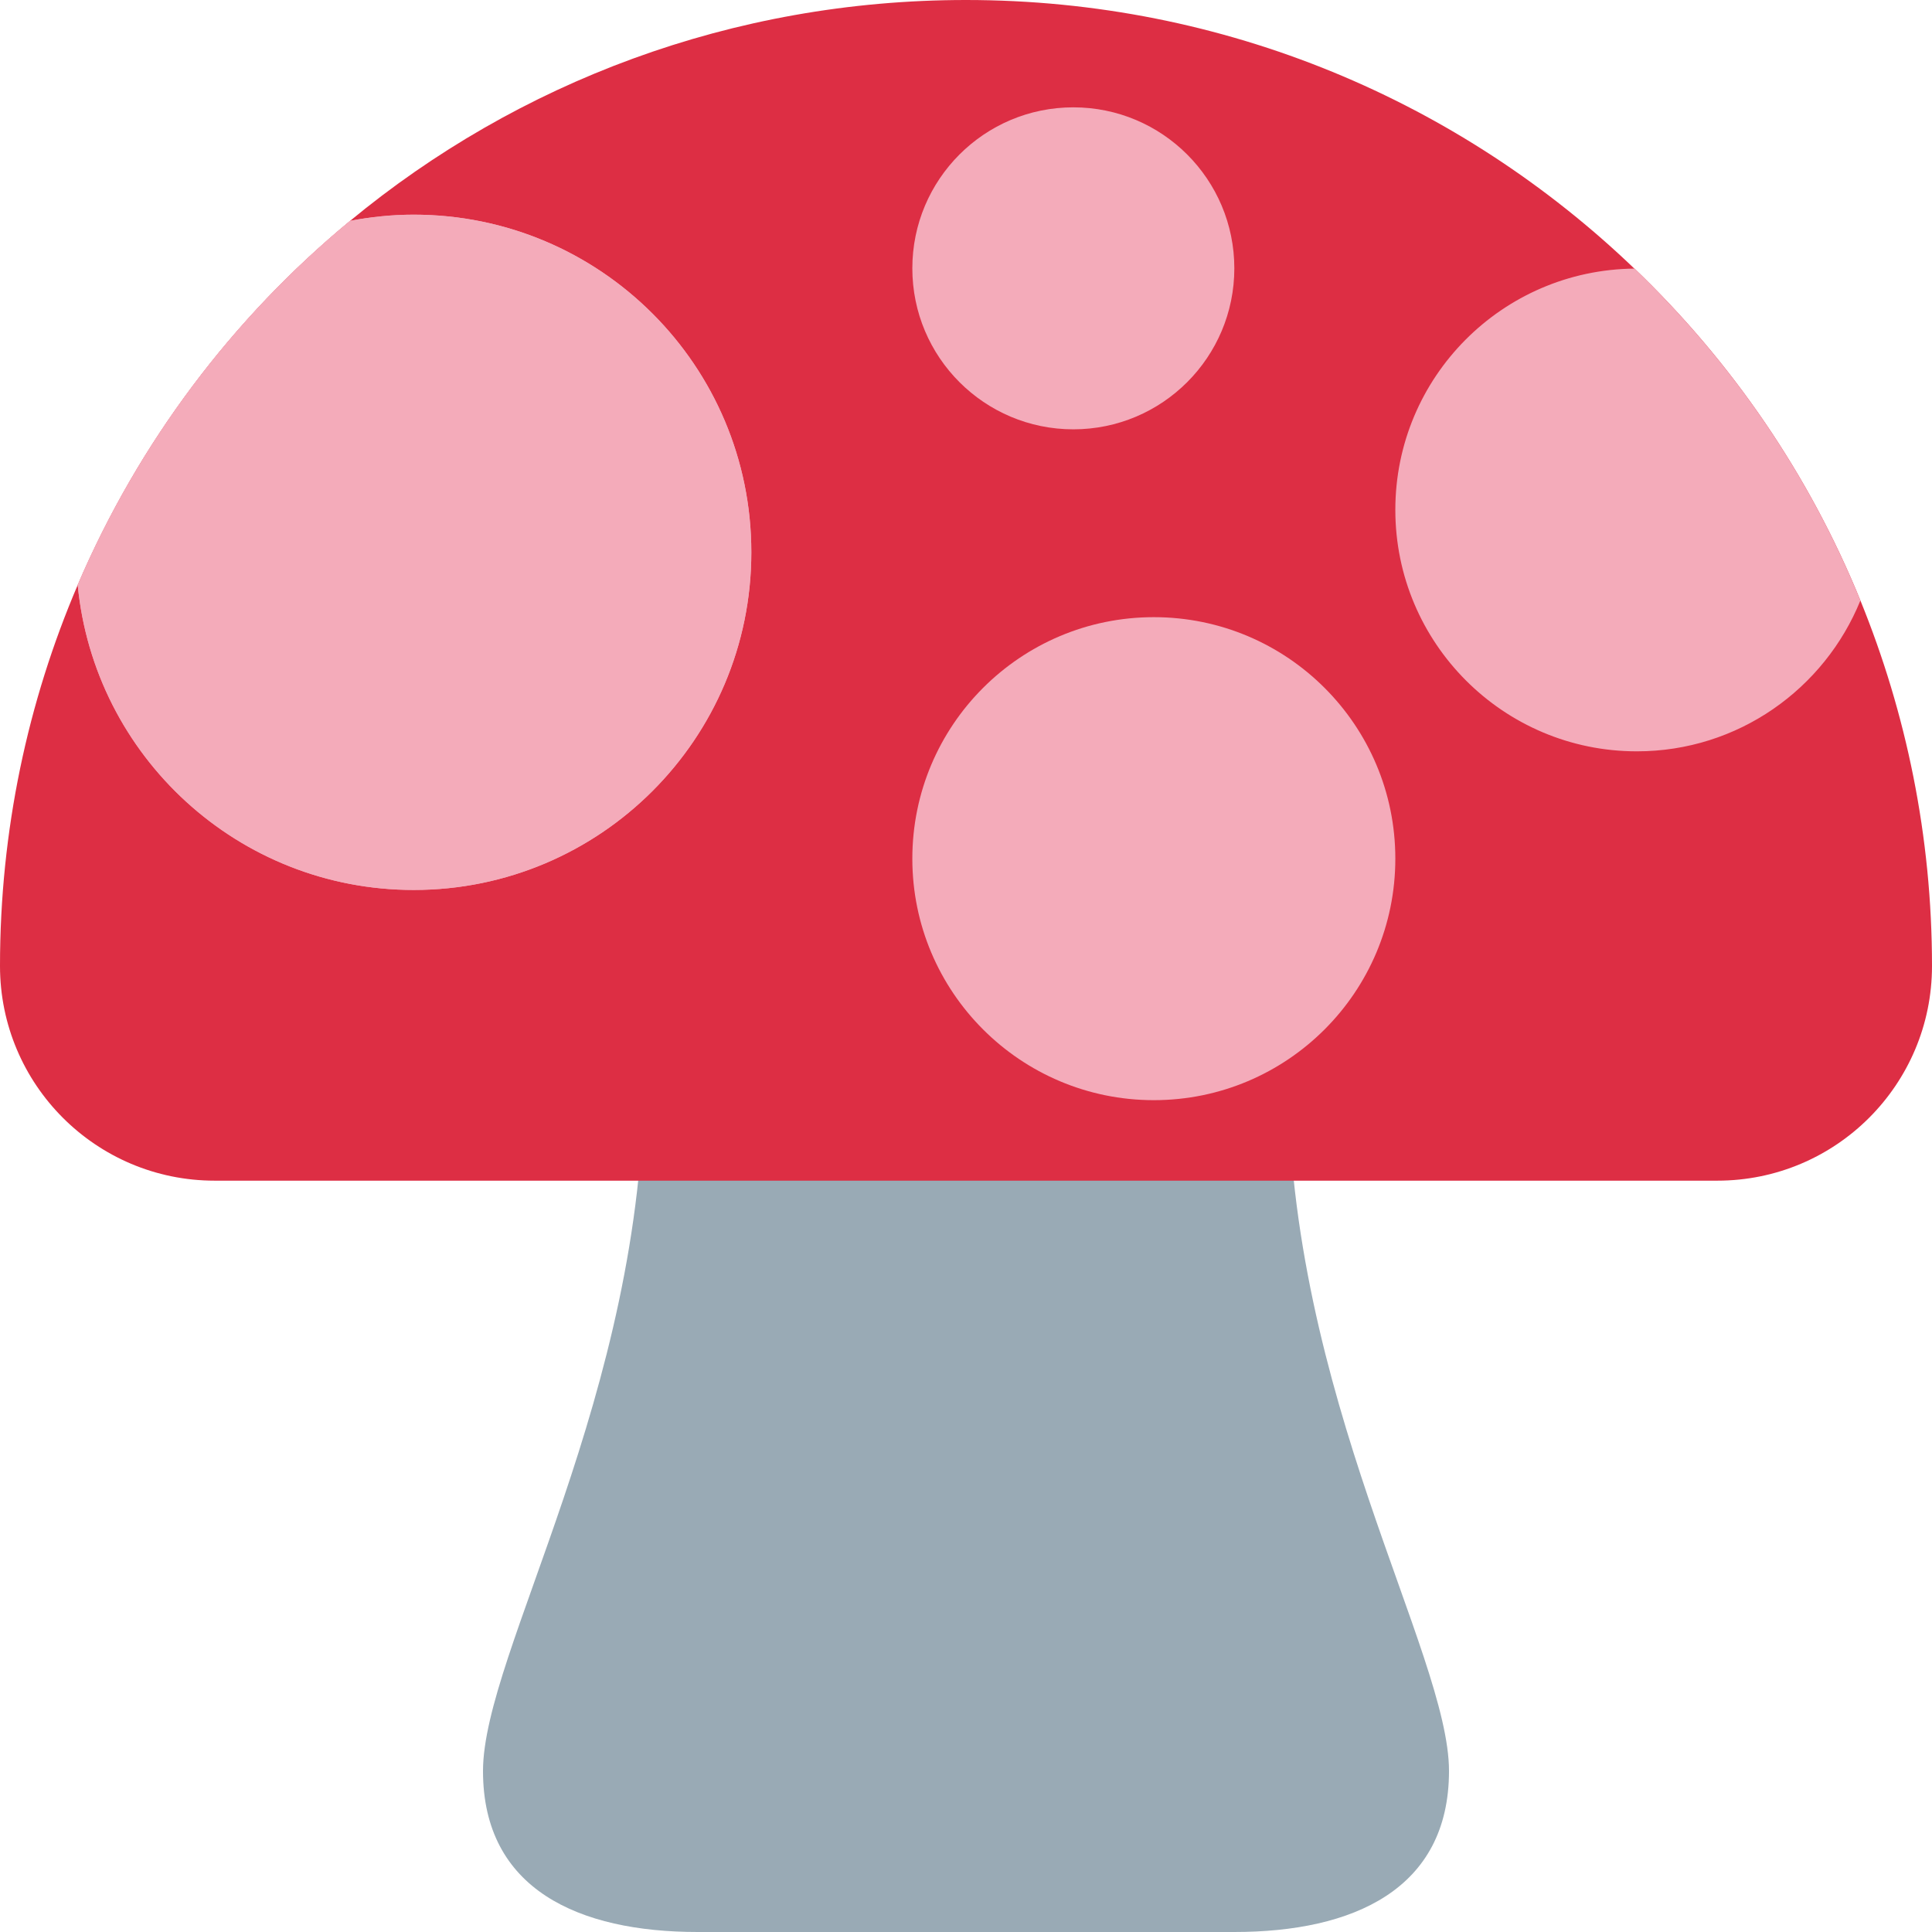
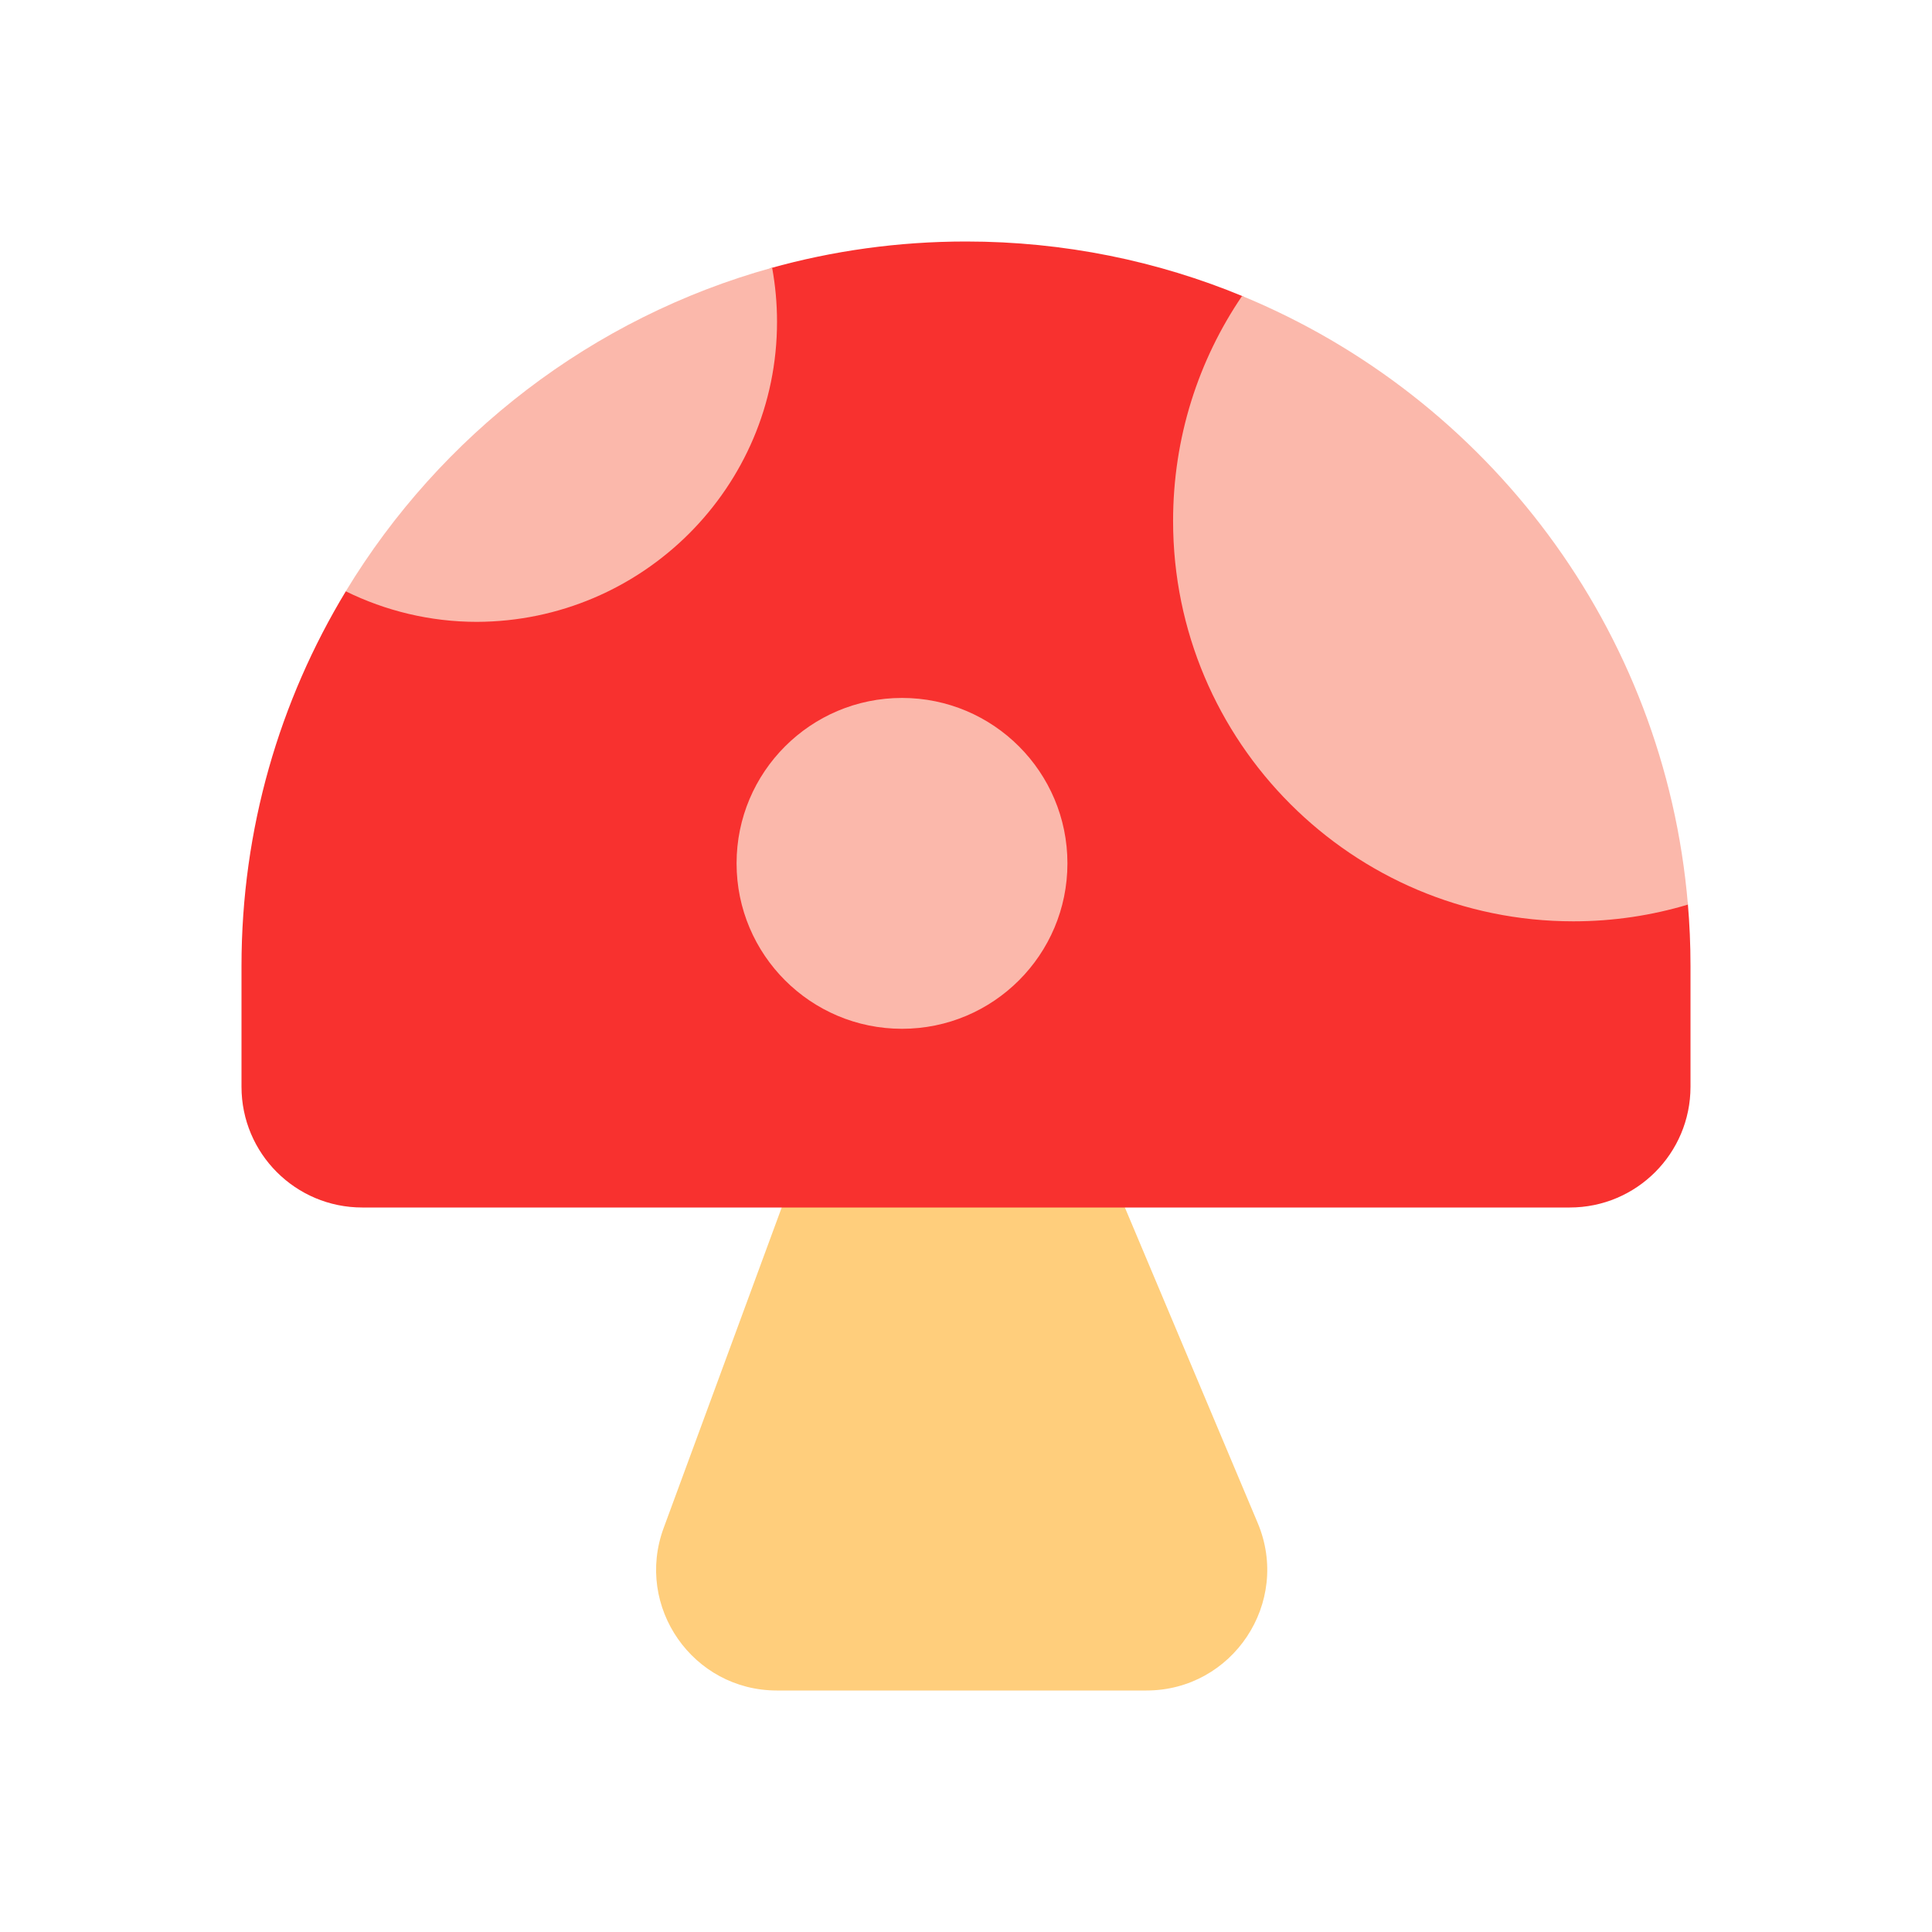
- <svg xmlns="http://www.w3.org/2000/svg" viewBox="0 0 36 36">
-   <path fill="#99AAB5" d="M27 33c0 2.209-1.791 3-4 3H13c-2.209 0-4-.791-4-3s3-7 3-13 12-6 12 0 3 10.791 3 13z" />
-   <path fill="#DD2E44" d="M34.666 11.189l-.001-.002c-.96-2.357-2.404-4.453-4.208-6.182h-.003C27.222 1.904 22.839 0 18 0 13.638 0 9.639 1.541 6.524 4.115c-2.19 1.809-3.941 4.13-5.076 6.785C.518 13.075 0 15.473 0 18c0 2.209 1.791 4 4 4h28c2.209 0 4-1.791 4-4 0-2.417-.48-4.713-1.334-6.811z" />
-   <g fill="#F4ABBA">
-     <path d="M7.708 16.583c3.475 0 6.292-2.817 6.292-6.292S11.184 4 7.708 4c-.405 0-.8.042-1.184.115-2.19 1.809-3.941 4.13-5.076 6.785.306 3.189 2.991 5.683 6.26 5.683z" />
-     <path d="M7.708 4.25c3.331 0 6.041 2.71 6.041 6.042s-2.71 6.042-6.041 6.042c-3.107 0-5.678-2.314-6.006-5.394 1.097-2.541 2.8-4.817 4.931-6.59.364-.067.726-.1 1.075-.1m0-.25c-.405 0-.8.042-1.184.115-2.19 1.809-3.941 4.13-5.076 6.785.306 3.189 2.992 5.683 6.261 5.683 3.475 0 6.291-2.817 6.291-6.292S11.184 4 7.708 4zM26 9.5c0 2.485 2.015 4.5 4.5 4.5 1.887 0 3.497-1.164 4.166-2.811l-.001-.002c-.96-2.357-2.404-4.453-4.208-6.182C27.992 5.028 26 7.029 26 9.5z" />
-     <circle cx="21.5" cy="16" r="4.5" />
-     <circle cx="20" cy="5" r="3" />
-   </g>
+ <svg xmlns="http://www.w3.org/2000/svg" width="32" height="32" viewBox="0 0 32 32" fill="none">
+   <path d="M10.992 25.309L13.5 18.5H18L20.831 25.224C21.386 26.542 20.418 28 18.988 28H12.868C11.477 28 10.511 26.614 10.992 25.309Z" fill="#FFCE7C" />
+   <path d="M4 16C4 13.729 4.631 11.606 5.727 9.795L9.5 8L12.758 4.443C13.79 4.154 14.877 4 16 4C17.626 4 19.176 4.323 20.59 4.909L23.5 10.5L27.955 14.956C27.985 15.3 28 15.648 28 16V18C28 19.105 27.105 20 26 20H6C4.895 20 4 19.105 4 18V16Z" fill="#F8312F" />
+   <path d="M12.789 4.434C12.842 4.725 12.87 5.024 12.87 5.33C12.87 8.07 10.64 10.29 7.9 10.3C7.123 10.3 6.385 10.117 5.727 9.794C7.293 7.208 9.808 5.26 12.789 4.434Z" fill="#FBB8AB" />
+   <path d="M20.573 4.902C19.851 5.963 19.43 7.245 19.43 8.63C19.43 12.29 22.4 15.26 26.06 15.26C26.719 15.26 27.357 15.163 27.957 14.983C27.574 10.416 24.634 6.577 20.573 4.902Z" fill="#FBB8AB" />
+   <path d="M14.94 17.04C16.453 17.04 17.68 15.813 17.68 14.3C17.68 12.787 16.453 11.56 14.94 11.56C13.427 11.56 12.2 12.787 12.2 14.3C12.2 15.813 13.427 17.04 14.94 17.04Z" fill="#FBB8AB" />
</svg>
